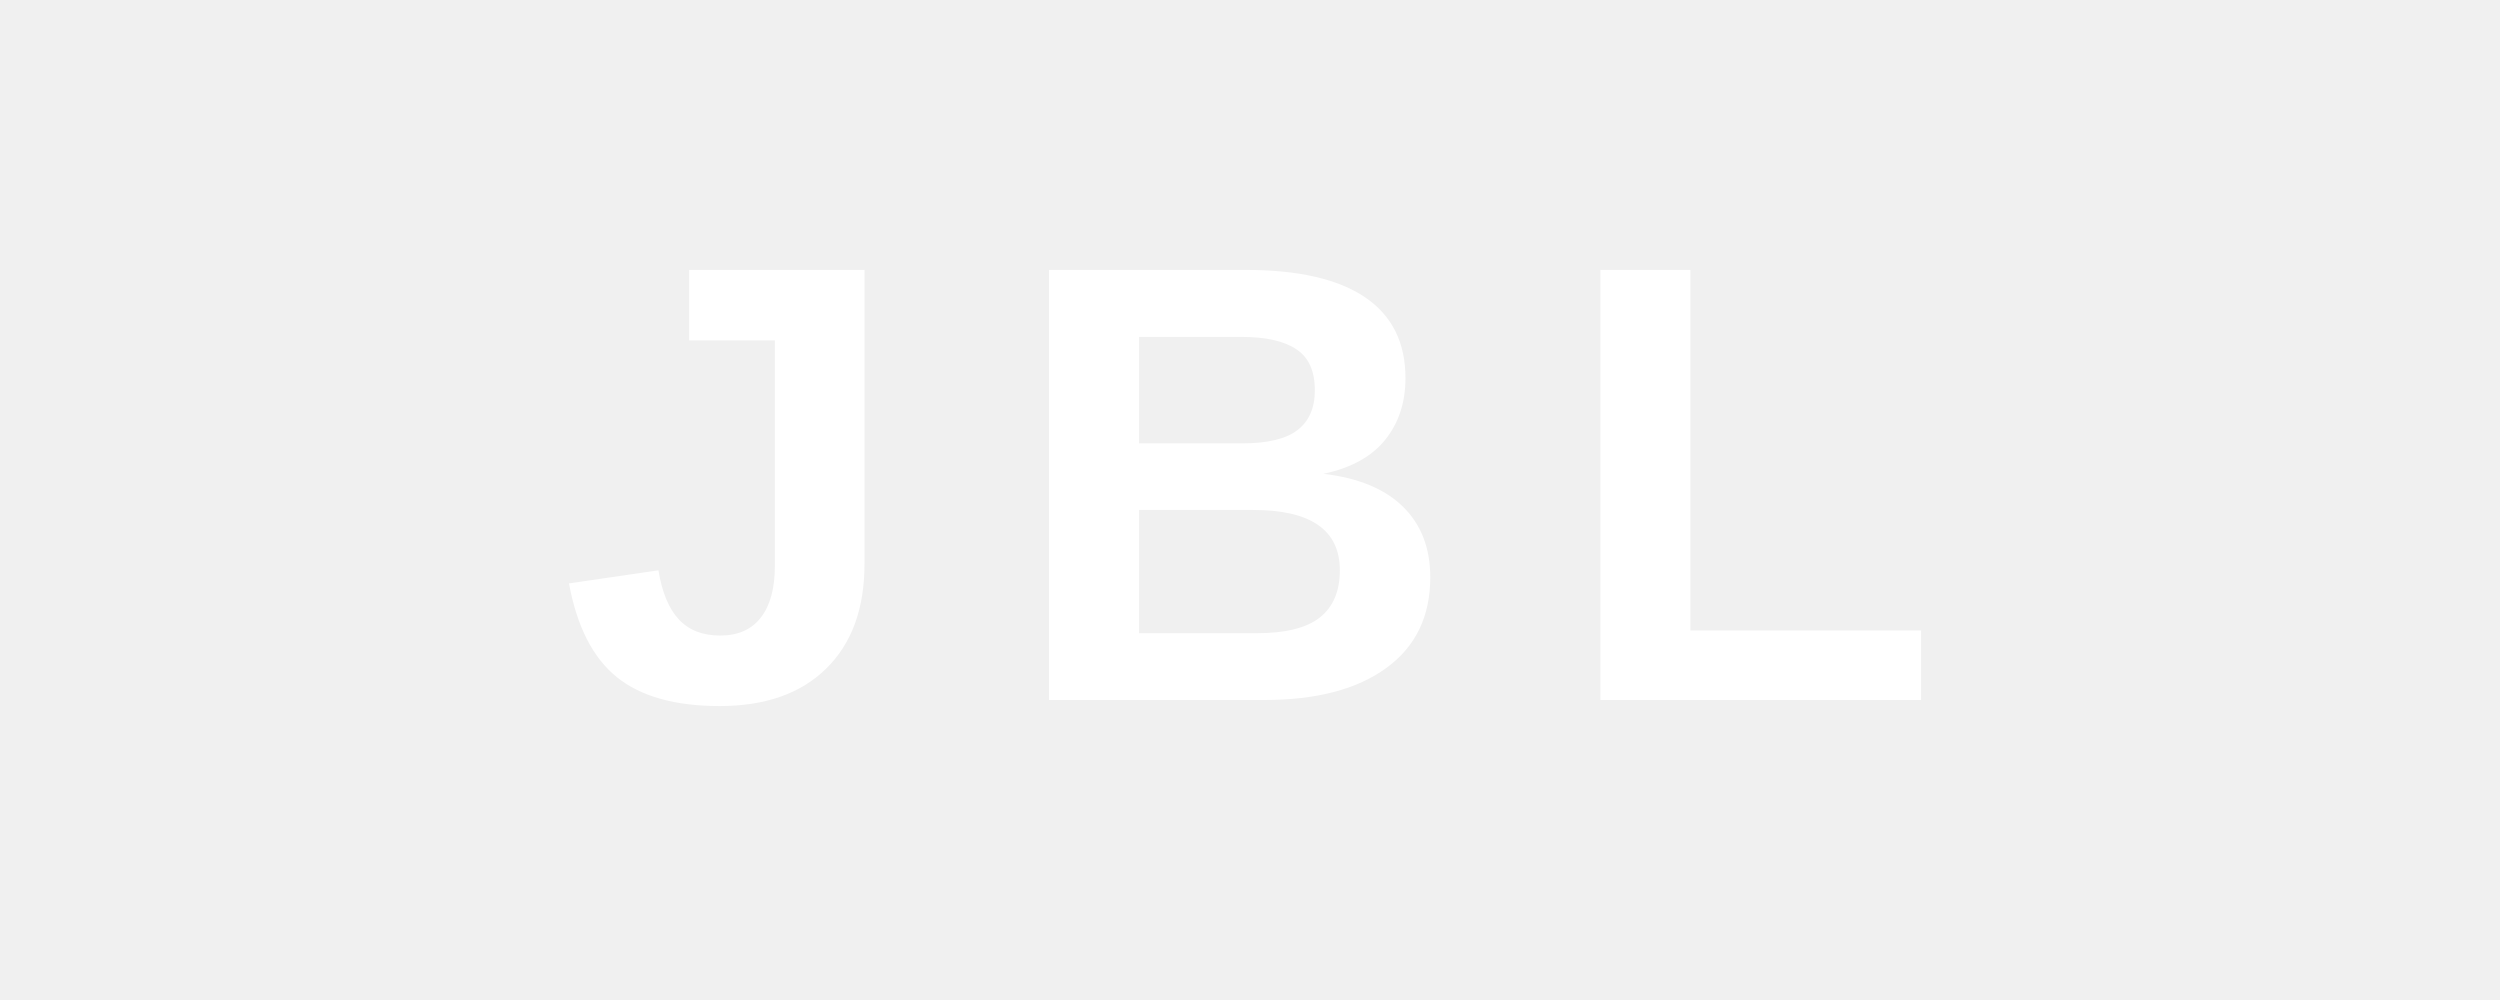
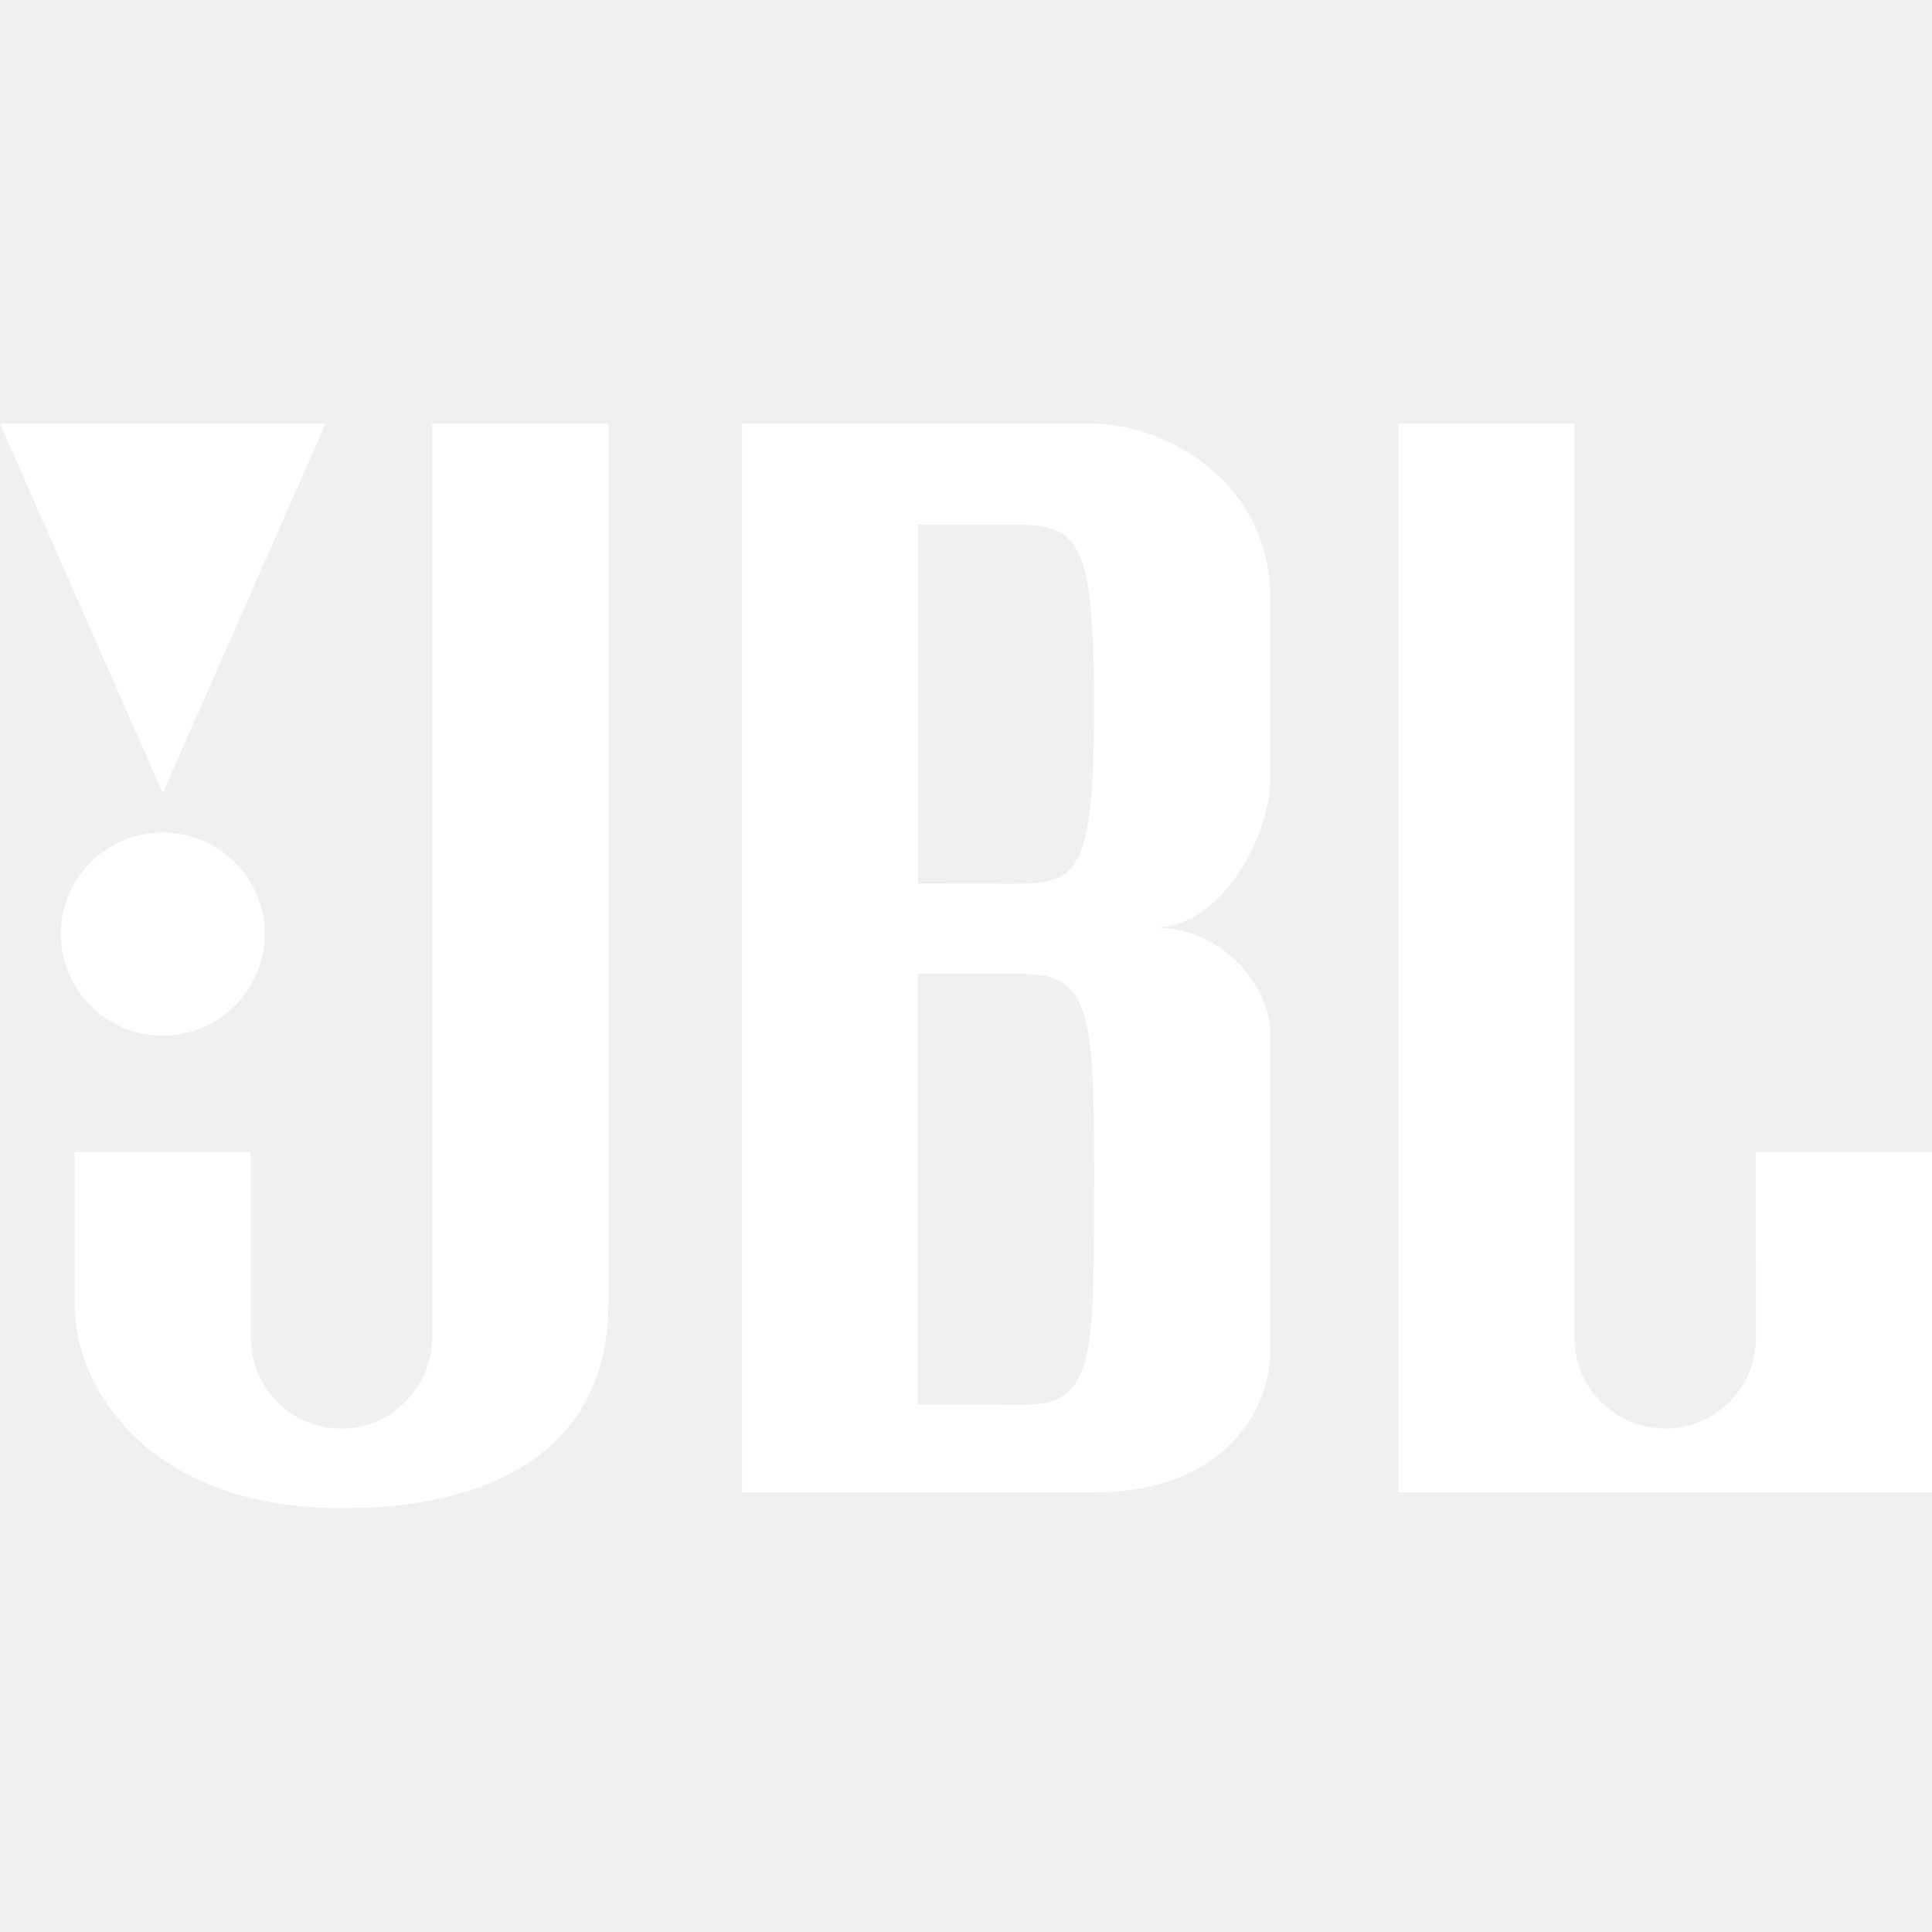
- <svg xmlns="http://www.w3.org/2000/svg" viewBox="0 0 200 80" role="img" aria-label="JBL">
-   <text x="100" y="56" fill="#FFFFFF" font-family="Arial, Helvetica, sans-serif" font-size="50" font-weight="900" text-anchor="middle" letter-spacing="8">JBL</text>
+ <svg xmlns="http://www.w3.org/2000/svg" fill="#FFFFFF" role="img" viewBox="0 0 24 24">
+   <path d="M0 5.264l2.022 4.589 2.022-4.589zm2.022 7.601c.698 0 1.266-.566 1.266-1.261 0-.699-.567-1.262-1.266-1.262-.7 0-1.266.563-1.266 1.262 0 .695.566 1.261 1.266 1.261zm-1.094 3.361c0 .957.862 2.509 3.314 2.509 2.453 0 3.315-1.187 3.315-2.509V5.264H5.369l.001 11.343c0 .62-.504 1.139-1.126 1.139-.623 0-1.128-.504-1.128-1.124l-.002-2.311H.928zm8.289 2.312V5.264h4.375c.844 0 2.187.693 2.187 2.163v2.261c0 .661-.58 1.833-1.441 1.833.861 0 1.441.742 1.441 1.304v3.979c0 .677-.546 1.734-2.187 1.734zm3.38-7.559c.795 0 .994-.134.994-2.215 0-2.08-.199-2.246-.994-2.246h-1.195v4.457zm.994 3.811c0-2.081 0-2.691-.864-2.691h-1.326v5.348l1.325.003c.864 0 .864-.581.864-2.66zm3.779 3.748H24v-4.227h-2.189l.002 2.311c0 .62-.505 1.124-1.127 1.124-.622 0-1.127-.504-1.127-1.124V5.264h-2.188Z" />
</svg>
